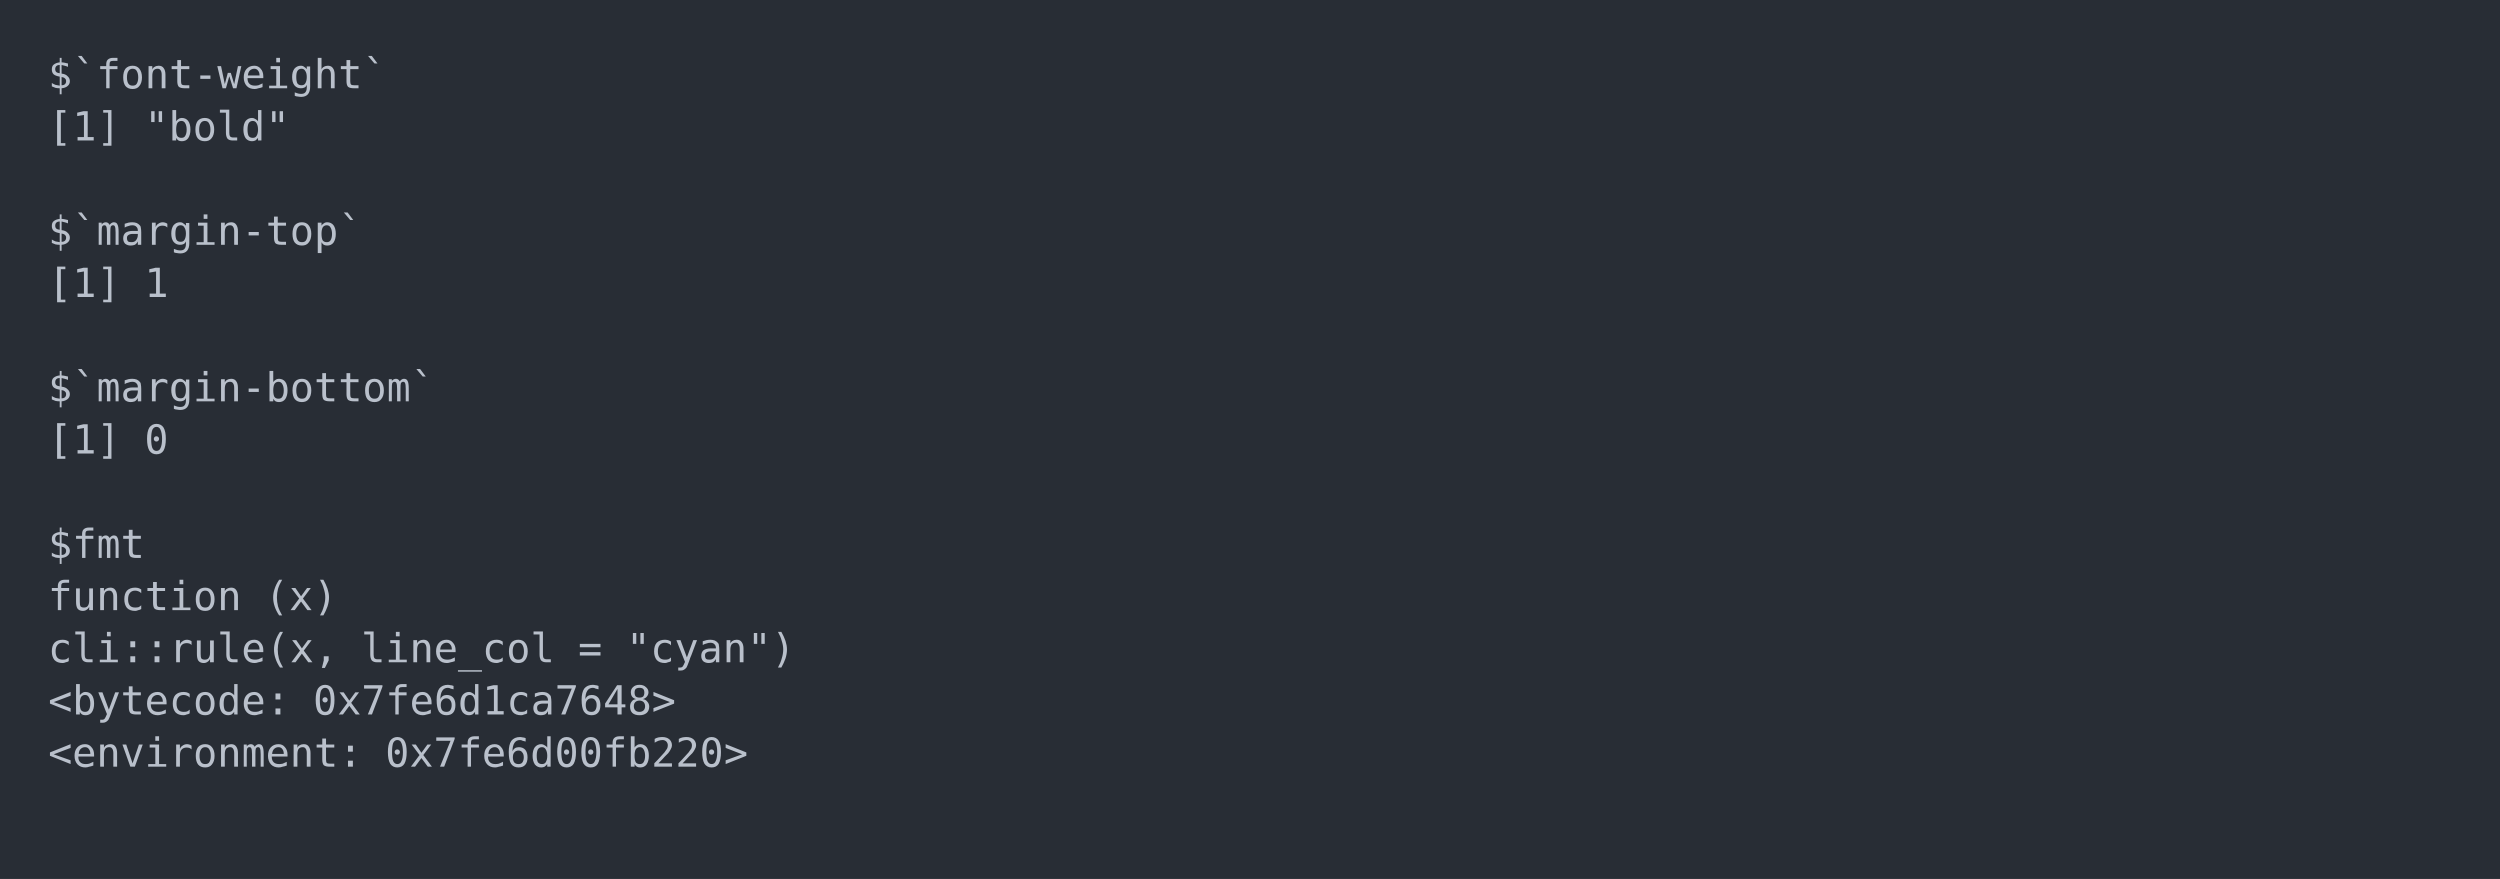
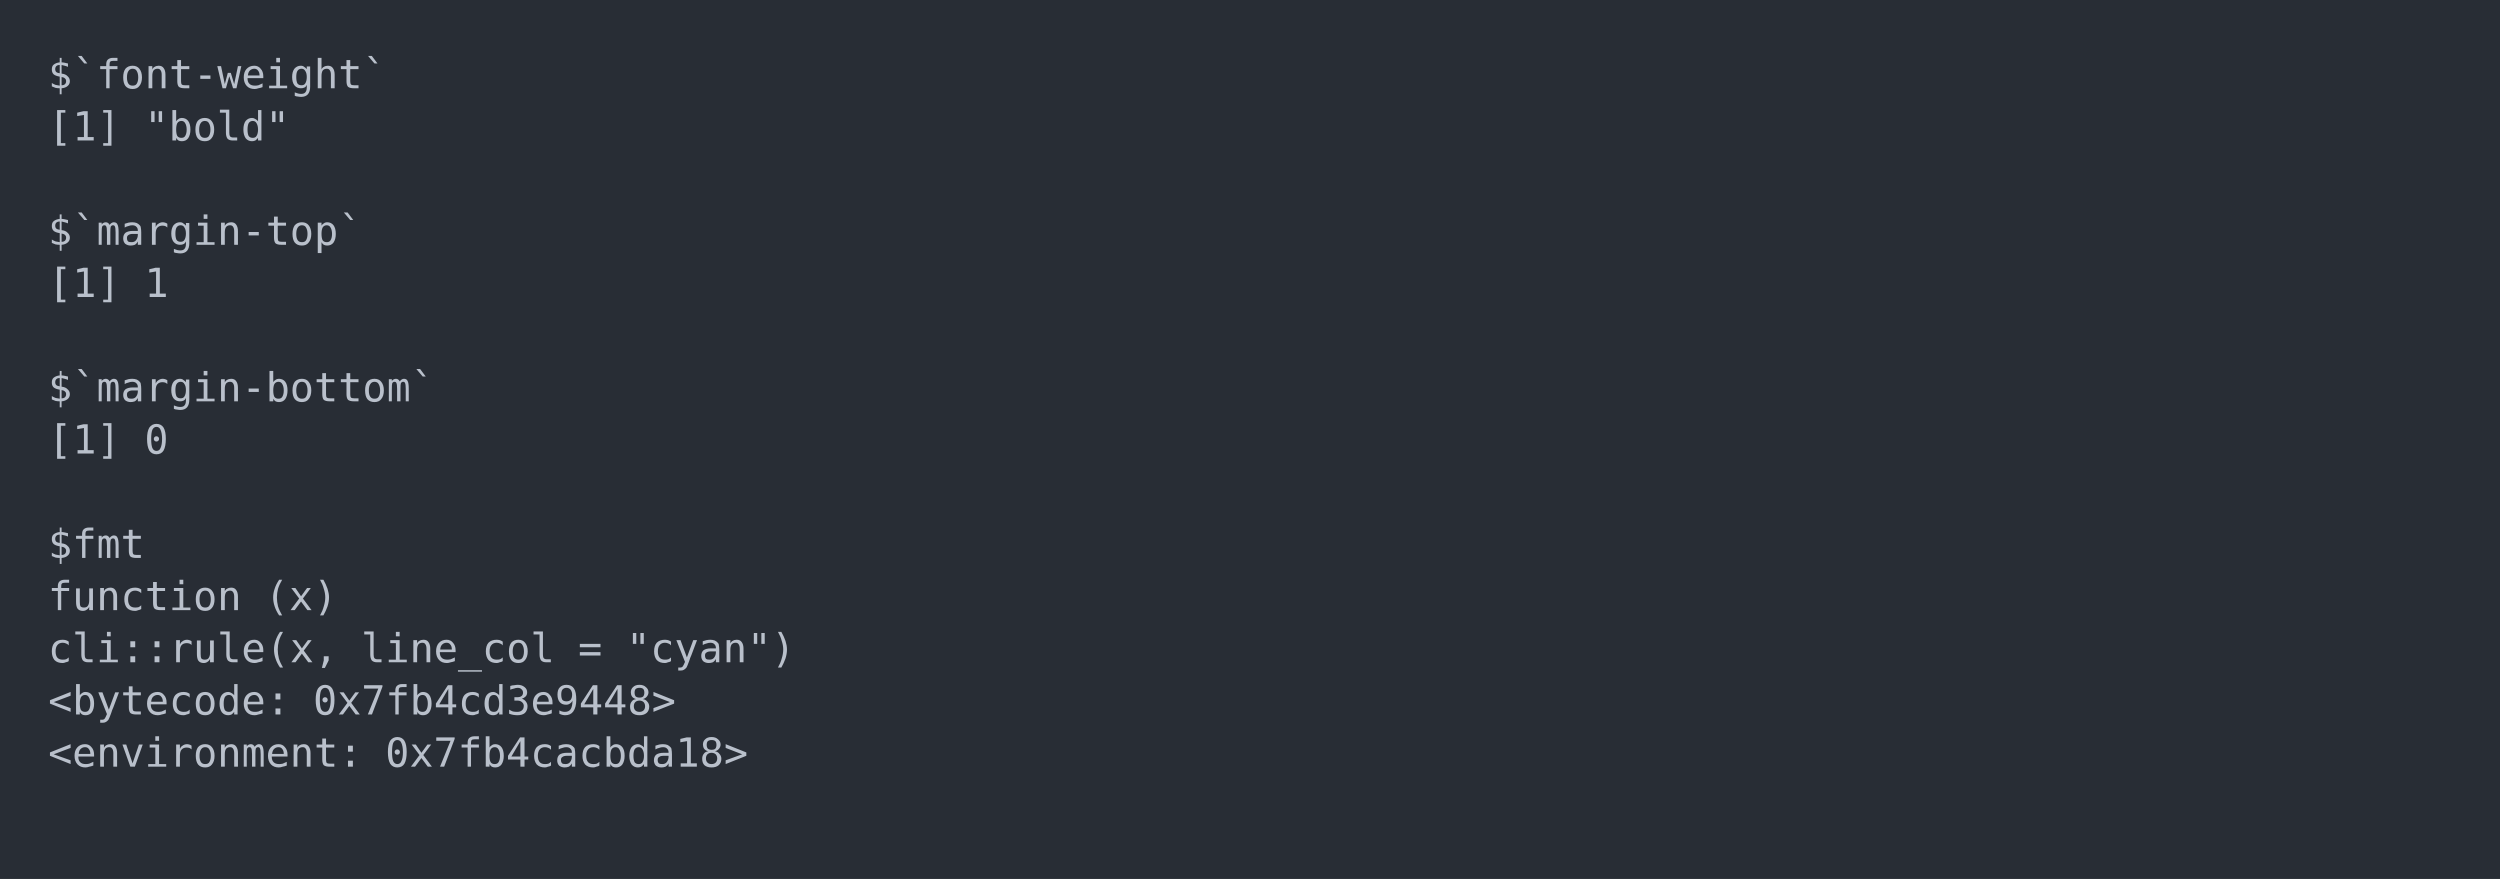
<svg xmlns="http://www.w3.org/2000/svg" xmlns:xlink="http://www.w3.org/1999/xlink" width="1040" height="365.65">
  <rect width="1040" height="365.65" rx="0" ry="0" class="a" />
  <svg height="325.65" viewBox="0 0 100 32.565" width="1000" x="20" y="20">
    <style>.a{fill:rgb(40,45,53)}.b{font-family:'Fira Code',Monaco,Consolas,Menlo,'Bitstream Vera Sans Mono','Powerline Symbols',monospace}.c{fill:transparent}.d{fill:rgb(185,192,203);white-space:pre}</style>
    <g font-family="'Fira Code',Monaco,Consolas,Menlo,'Bitstream Vera Sans Mono','Powerline Symbols',monospace" font-size="1.67" class="b">
      <defs>
        <symbol id="a">
          <rect height="16" width="100" x="0" y="0" class="c" />
        </symbol>
      </defs>
      <rect height="32.565" width="100" class="a" />
      <svg x="0" y="0" width="100">
        <svg x="0">
          <use xlink:href="#a" />
          <text x="0" y="1.67" class="d">$`font-weight`</text>
          <text x="0" y="3.841" class="d">[1]</text>
          <text x="4.008" y="3.841" class="d">"bold"</text>
          <text x="0" y="8.183" class="d">$`margin-top`</text>
          <text x="0" y="10.354" class="d">[1]</text>
          <text x="4.008" y="10.354" class="d">1</text>
          <text x="0" y="14.696" class="d">$`margin-bottom`</text>
          <text x="0" y="16.867" class="d">[1]</text>
          <text x="4.008" y="16.867" class="d">0</text>
          <text x="0" y="21.209" class="d">$fmt</text>
          <text x="0" y="23.38" class="d">function</text>
          <text x="9.018" y="23.38" class="d">(x)</text>
          <text x="0" y="25.551" class="d">cli::rule(x,</text>
          <text x="13.026" y="25.551" class="d">line_col</text>
          <text x="22.044" y="25.551" class="d">=</text>
          <text x="24.048" y="25.551" class="d">"cyan")</text>
          <text x="0" y="27.722" class="d">&lt;bytecode:</text>
-           <text x="11.022" y="27.722" class="d">0x7fe6d1ca7648&gt;</text>
+           <text x="11.022" y="27.722" class="d">0x7fb4cd3e9448&gt;</text>
          <text x="0" y="29.893" class="d">&lt;environment:</text>
-           <text x="14.028" y="29.893" class="d">0x7fe6d00fb220&gt;</text>
+           <text x="14.028" y="29.893" class="d">0x7fb4cacbda18&gt;</text>
        </svg>
      </svg>
    </g>
  </svg>
</svg>
